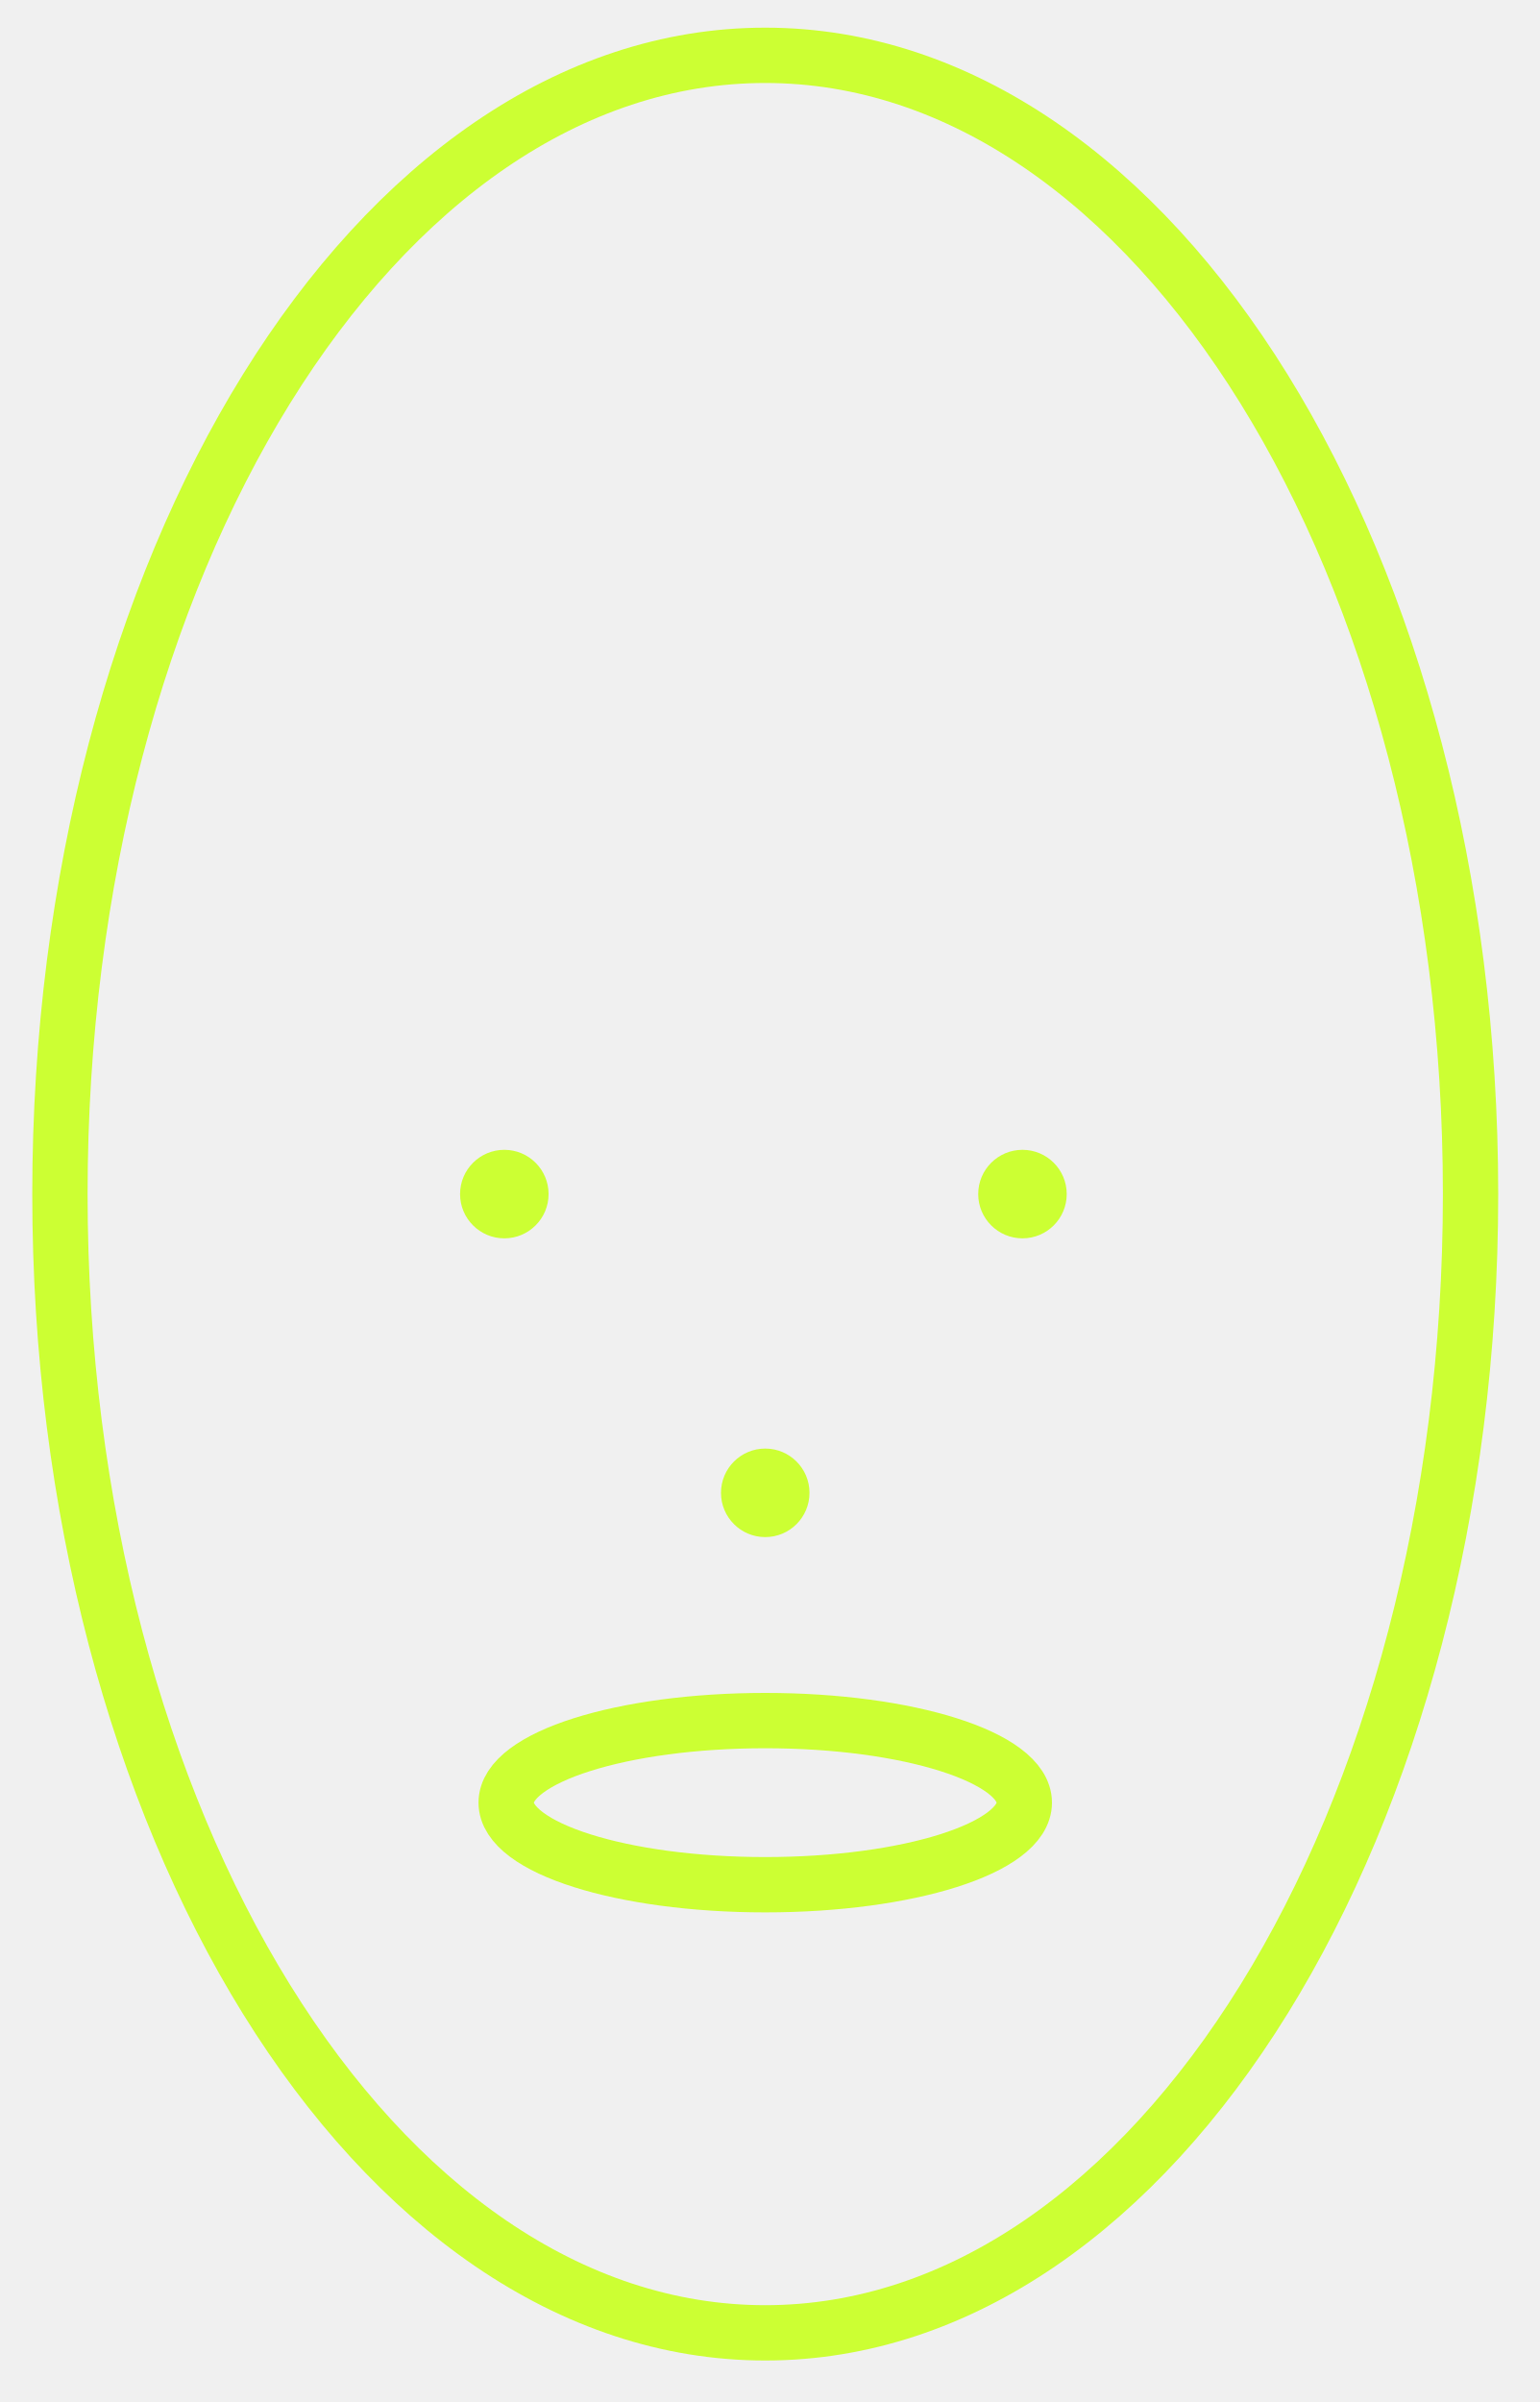
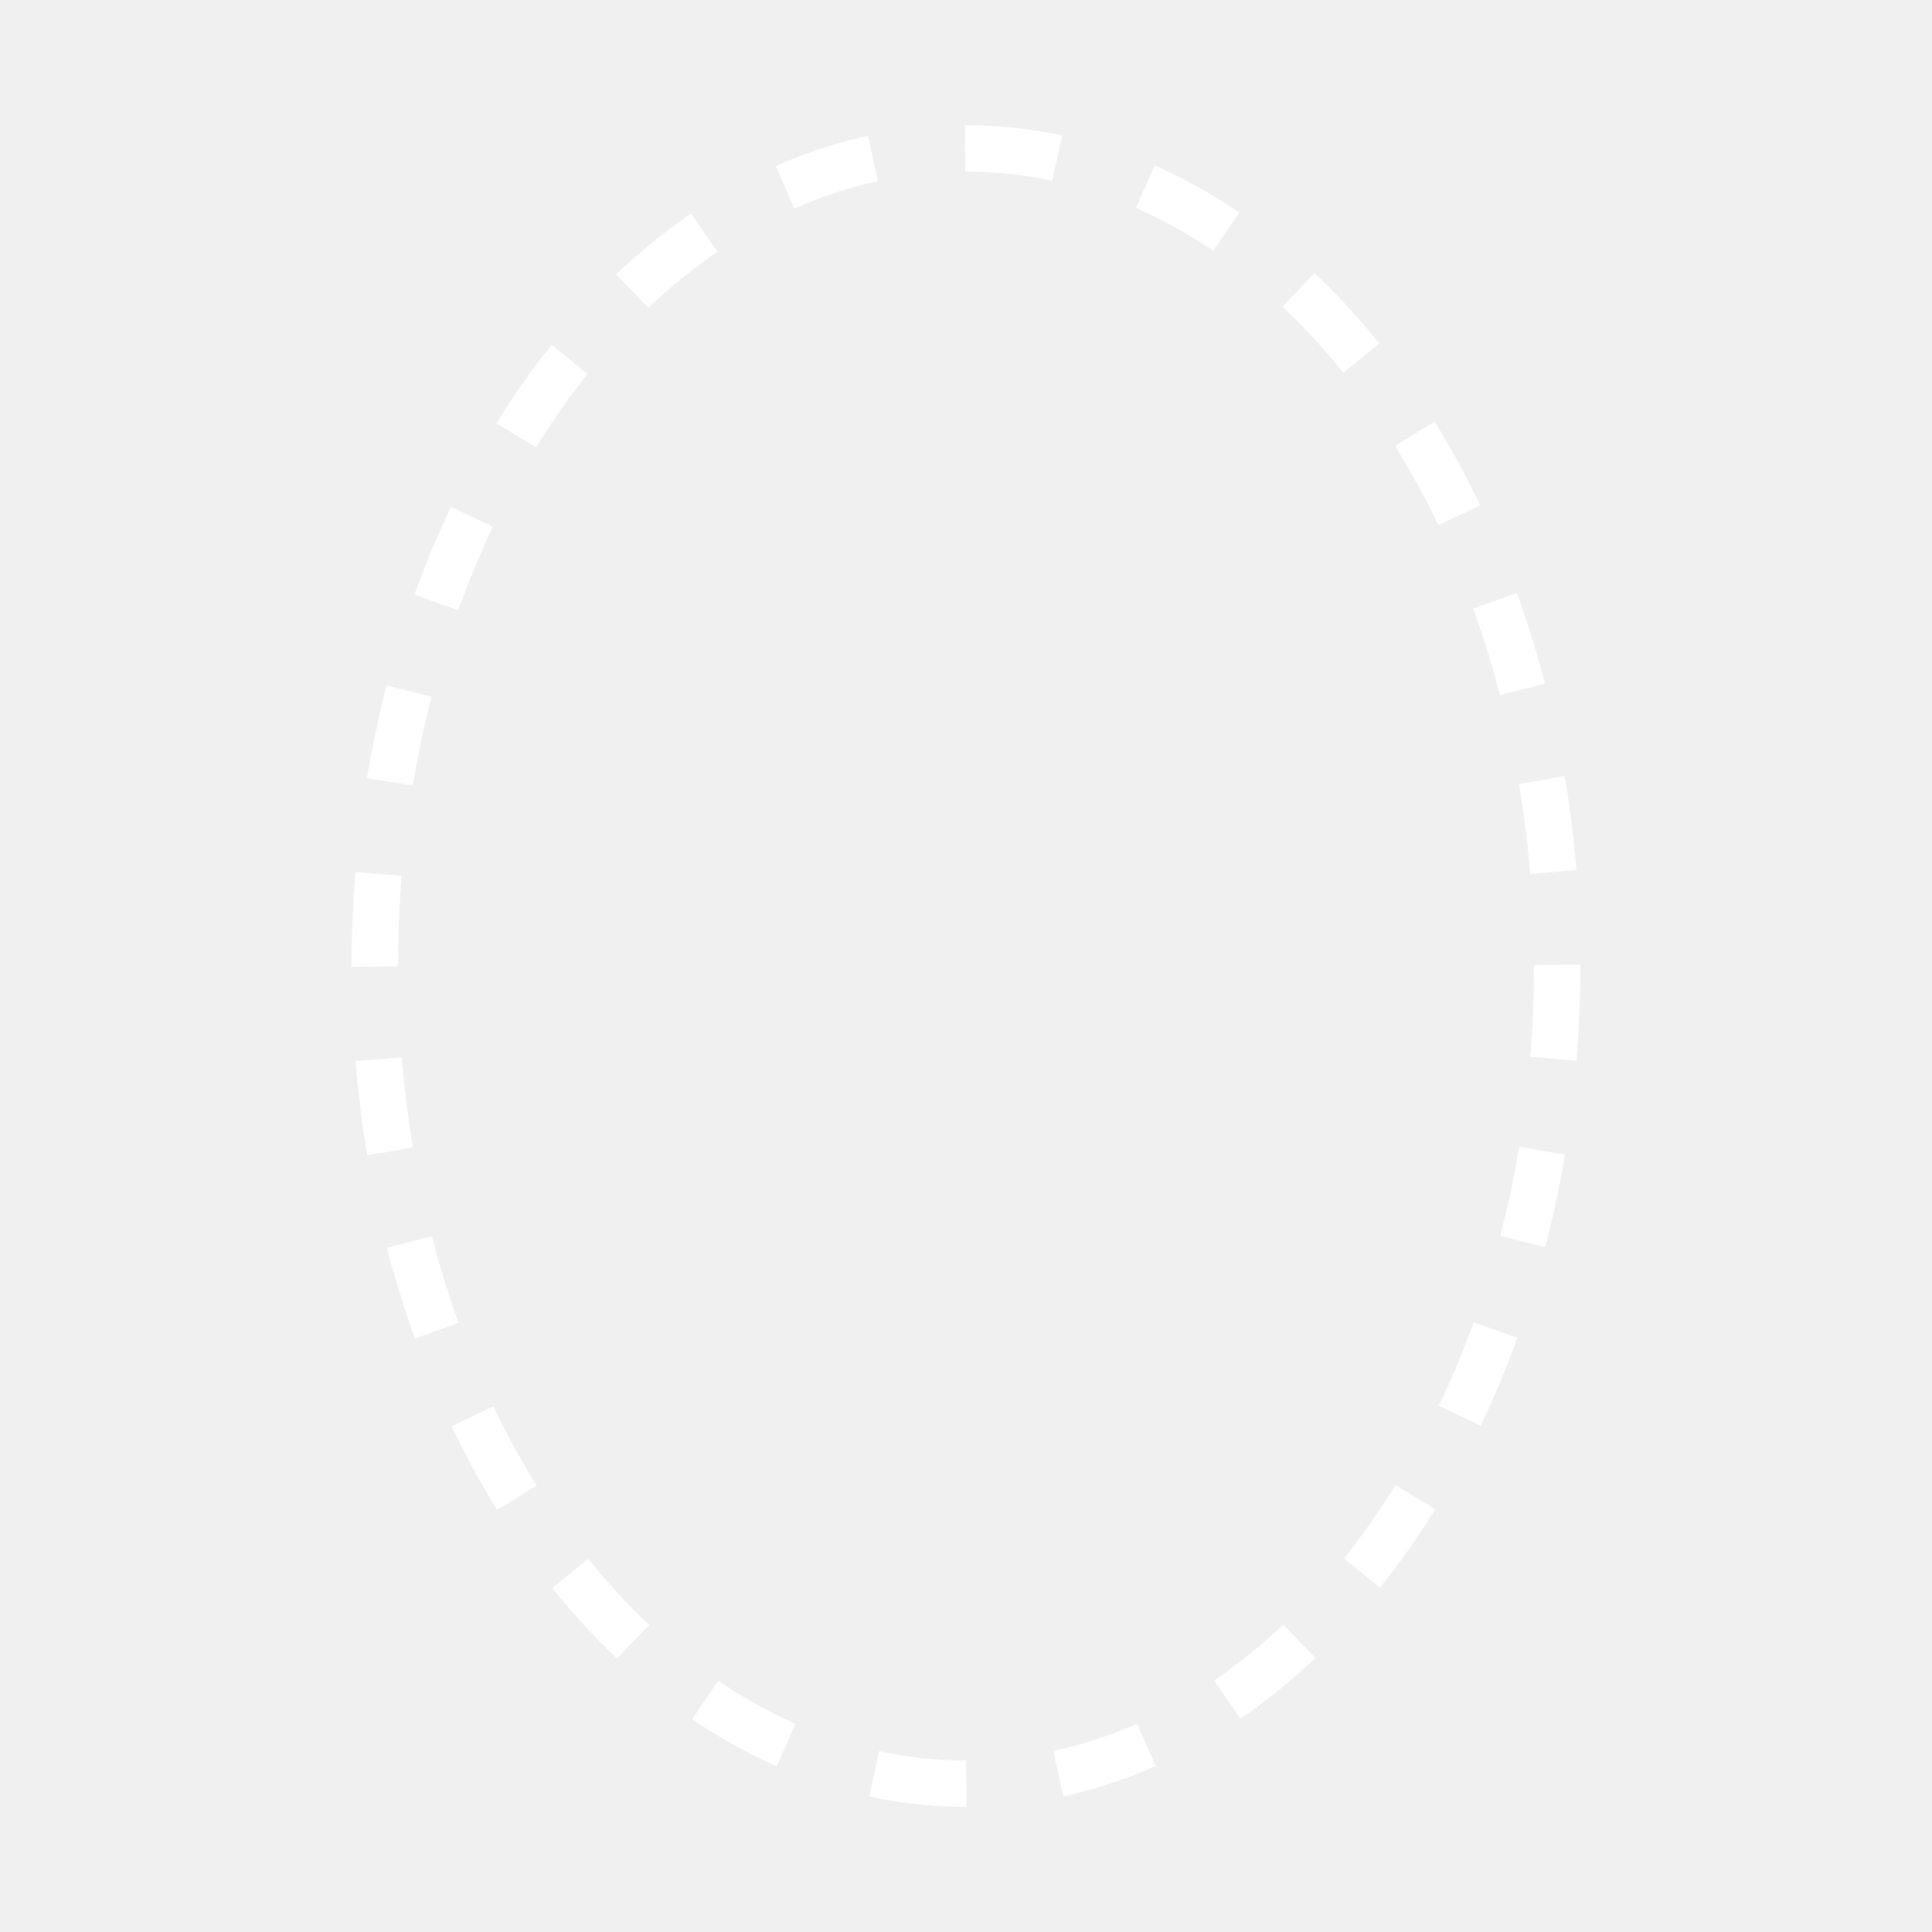
- <svg xmlns="http://www.w3.org/2000/svg" version="1.1" id="Laag_1" x="0px" y="0px" viewBox="0 0 167 260.5" xml:space="preserve">
+ <svg xmlns="http://www.w3.org/2000/svg" version="1.1" id="Laag_1" x="0px" y="0px" viewBox="0 0 250 250" style="enable-background:new 0 0 250 250;" xml:space="preserve">
  <style type="text/css">
- 	.st0{fill:none;stroke:#CCFF33;stroke-width:6;stroke-miterlimit:10;}
- 	.st1{fill:#CCFF33;}
+ 	.st0{fill:none;stroke:#FFFFFF;stroke-width:6;stroke-miterlimit:10;stroke-dasharray:12.007,12.007;}
</style>
-   <ellipse class="st0" cx="83" cy="129.5" rx="76.5" ry="123.5" />
-   <circle class="st1" cx="54.7" cy="129.5" r="4.8" />
-   <circle class="st1" cx="110.9" cy="129.5" r="4.8" />
-   <circle class="st1" cx="83" cy="161.9" r="4.8" />
-   <ellipse class="st0" cx="83" cy="195.5" rx="28.1" ry="8.9" />
+   <g>
+     <ellipse class="st0" cx="125" cy="125" rx="76.5" ry="105.8" />
+   </g>
</svg>
